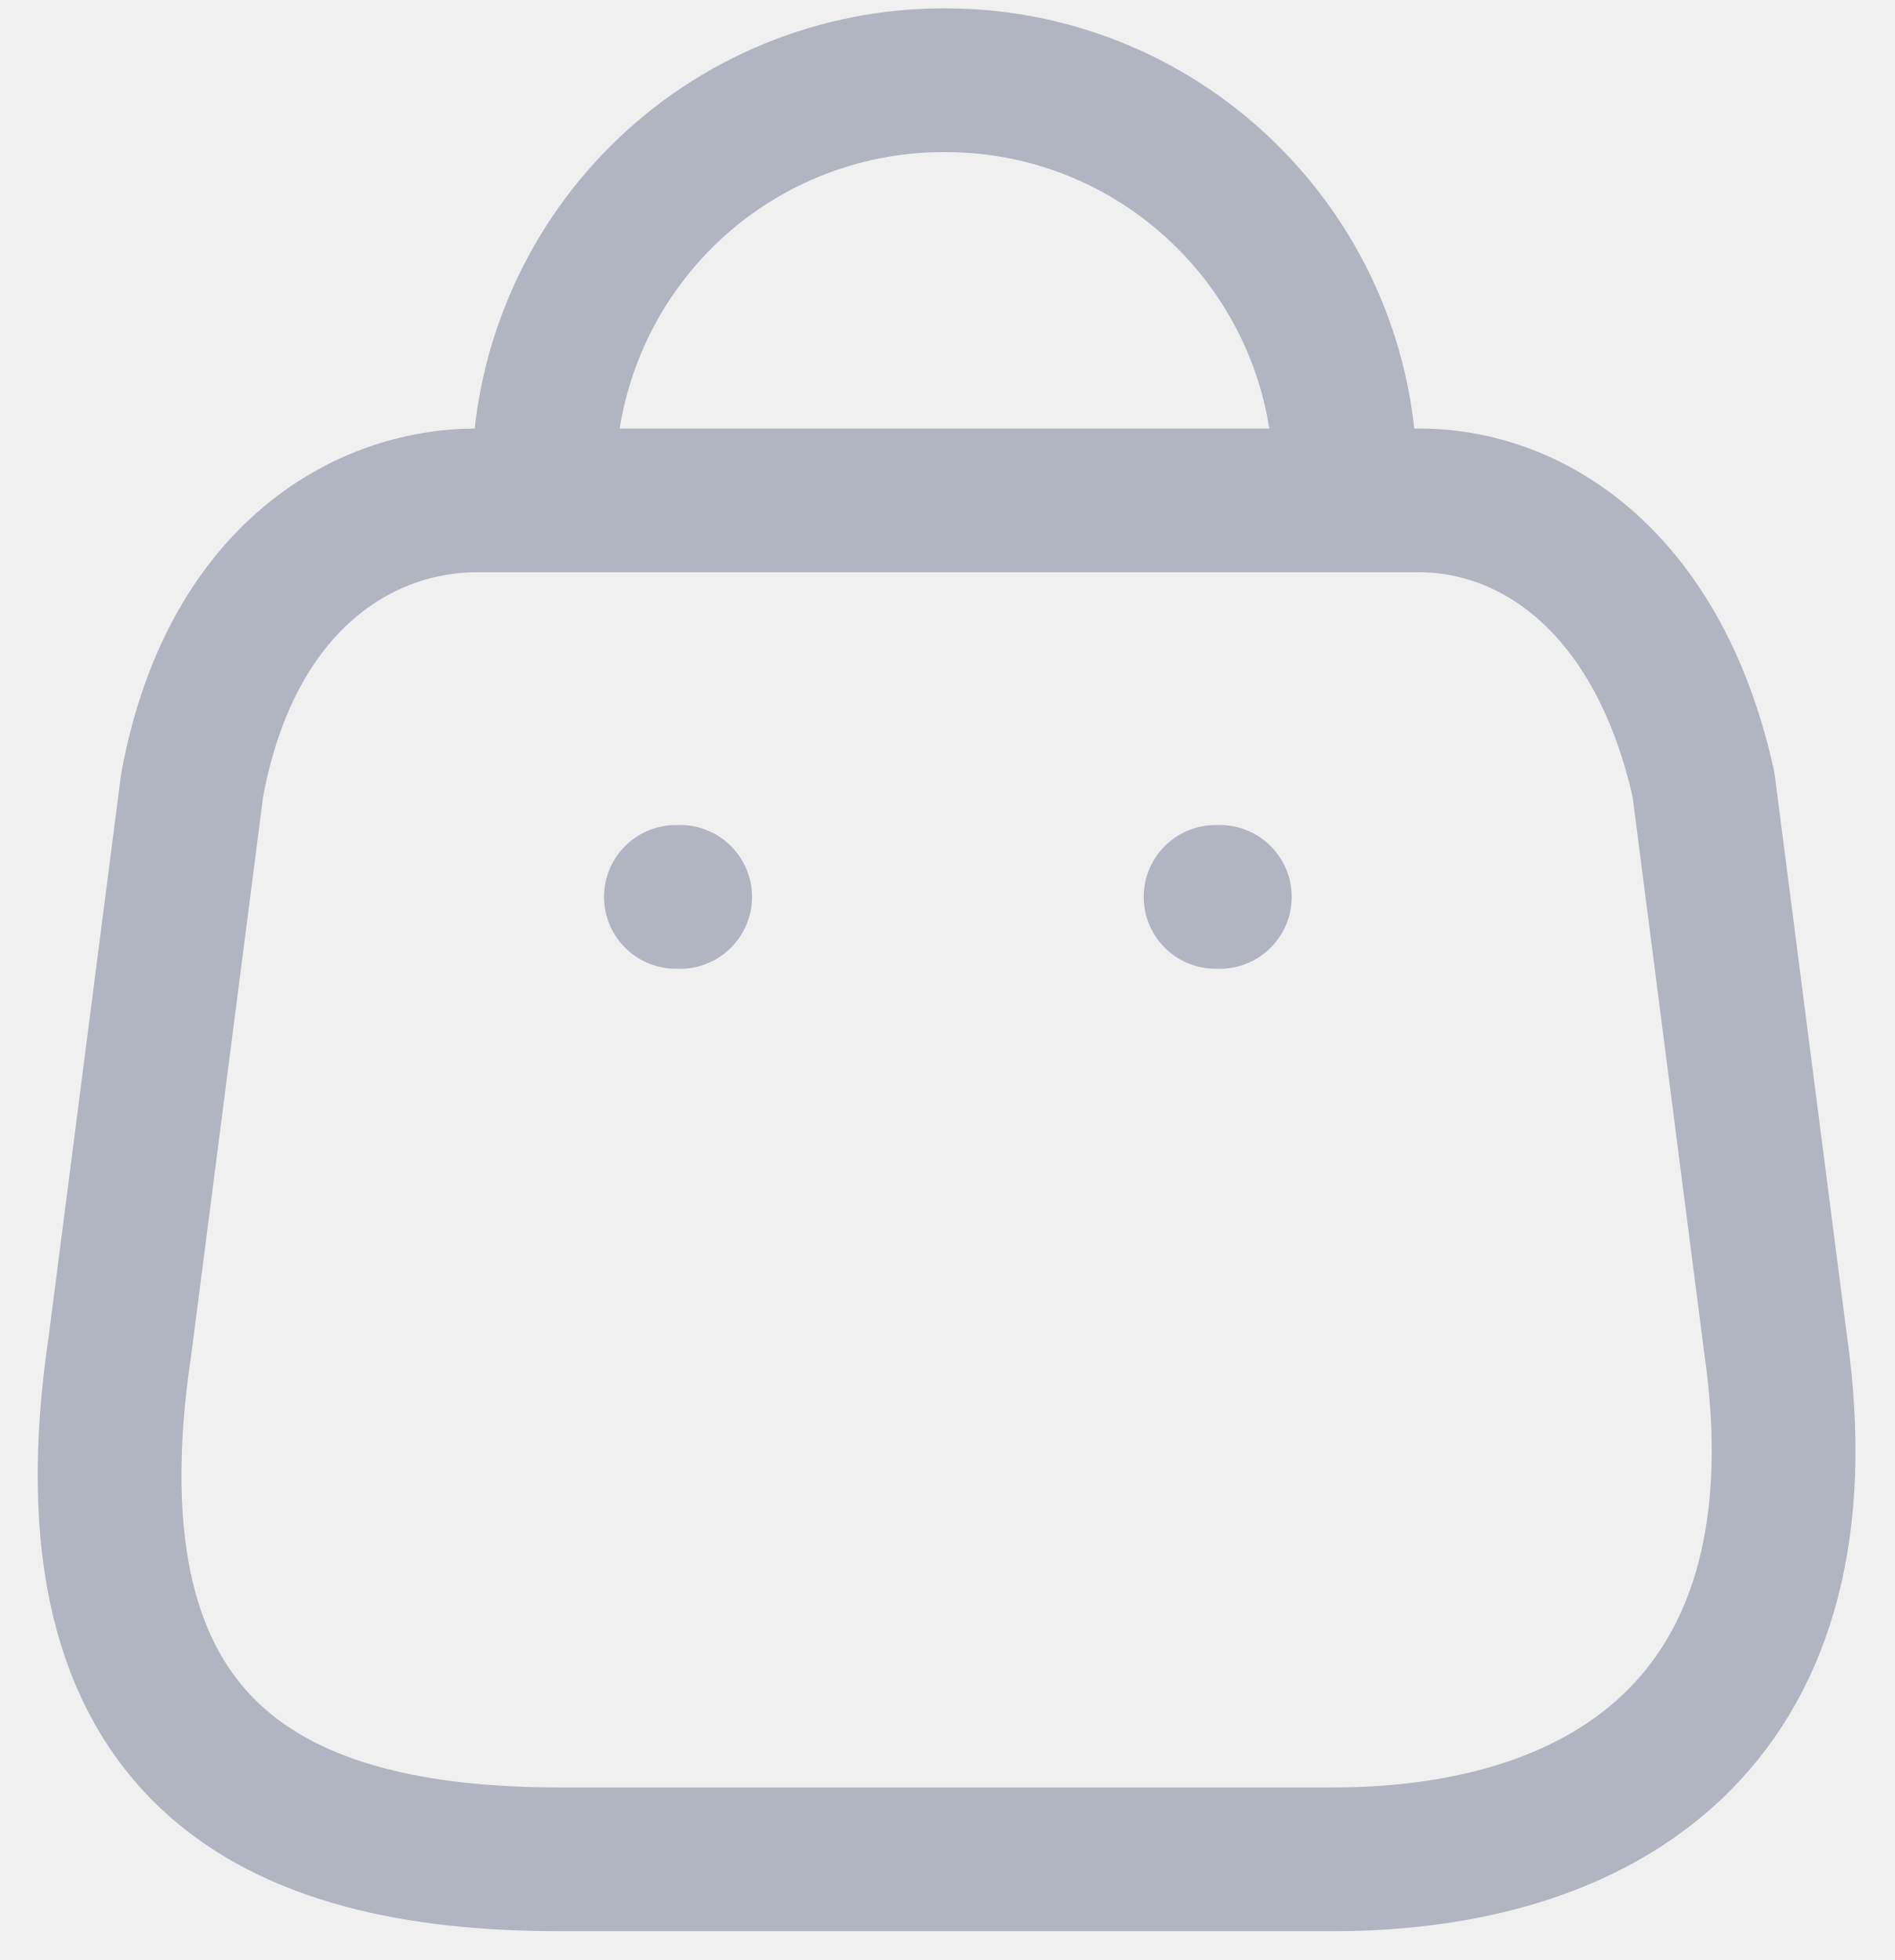
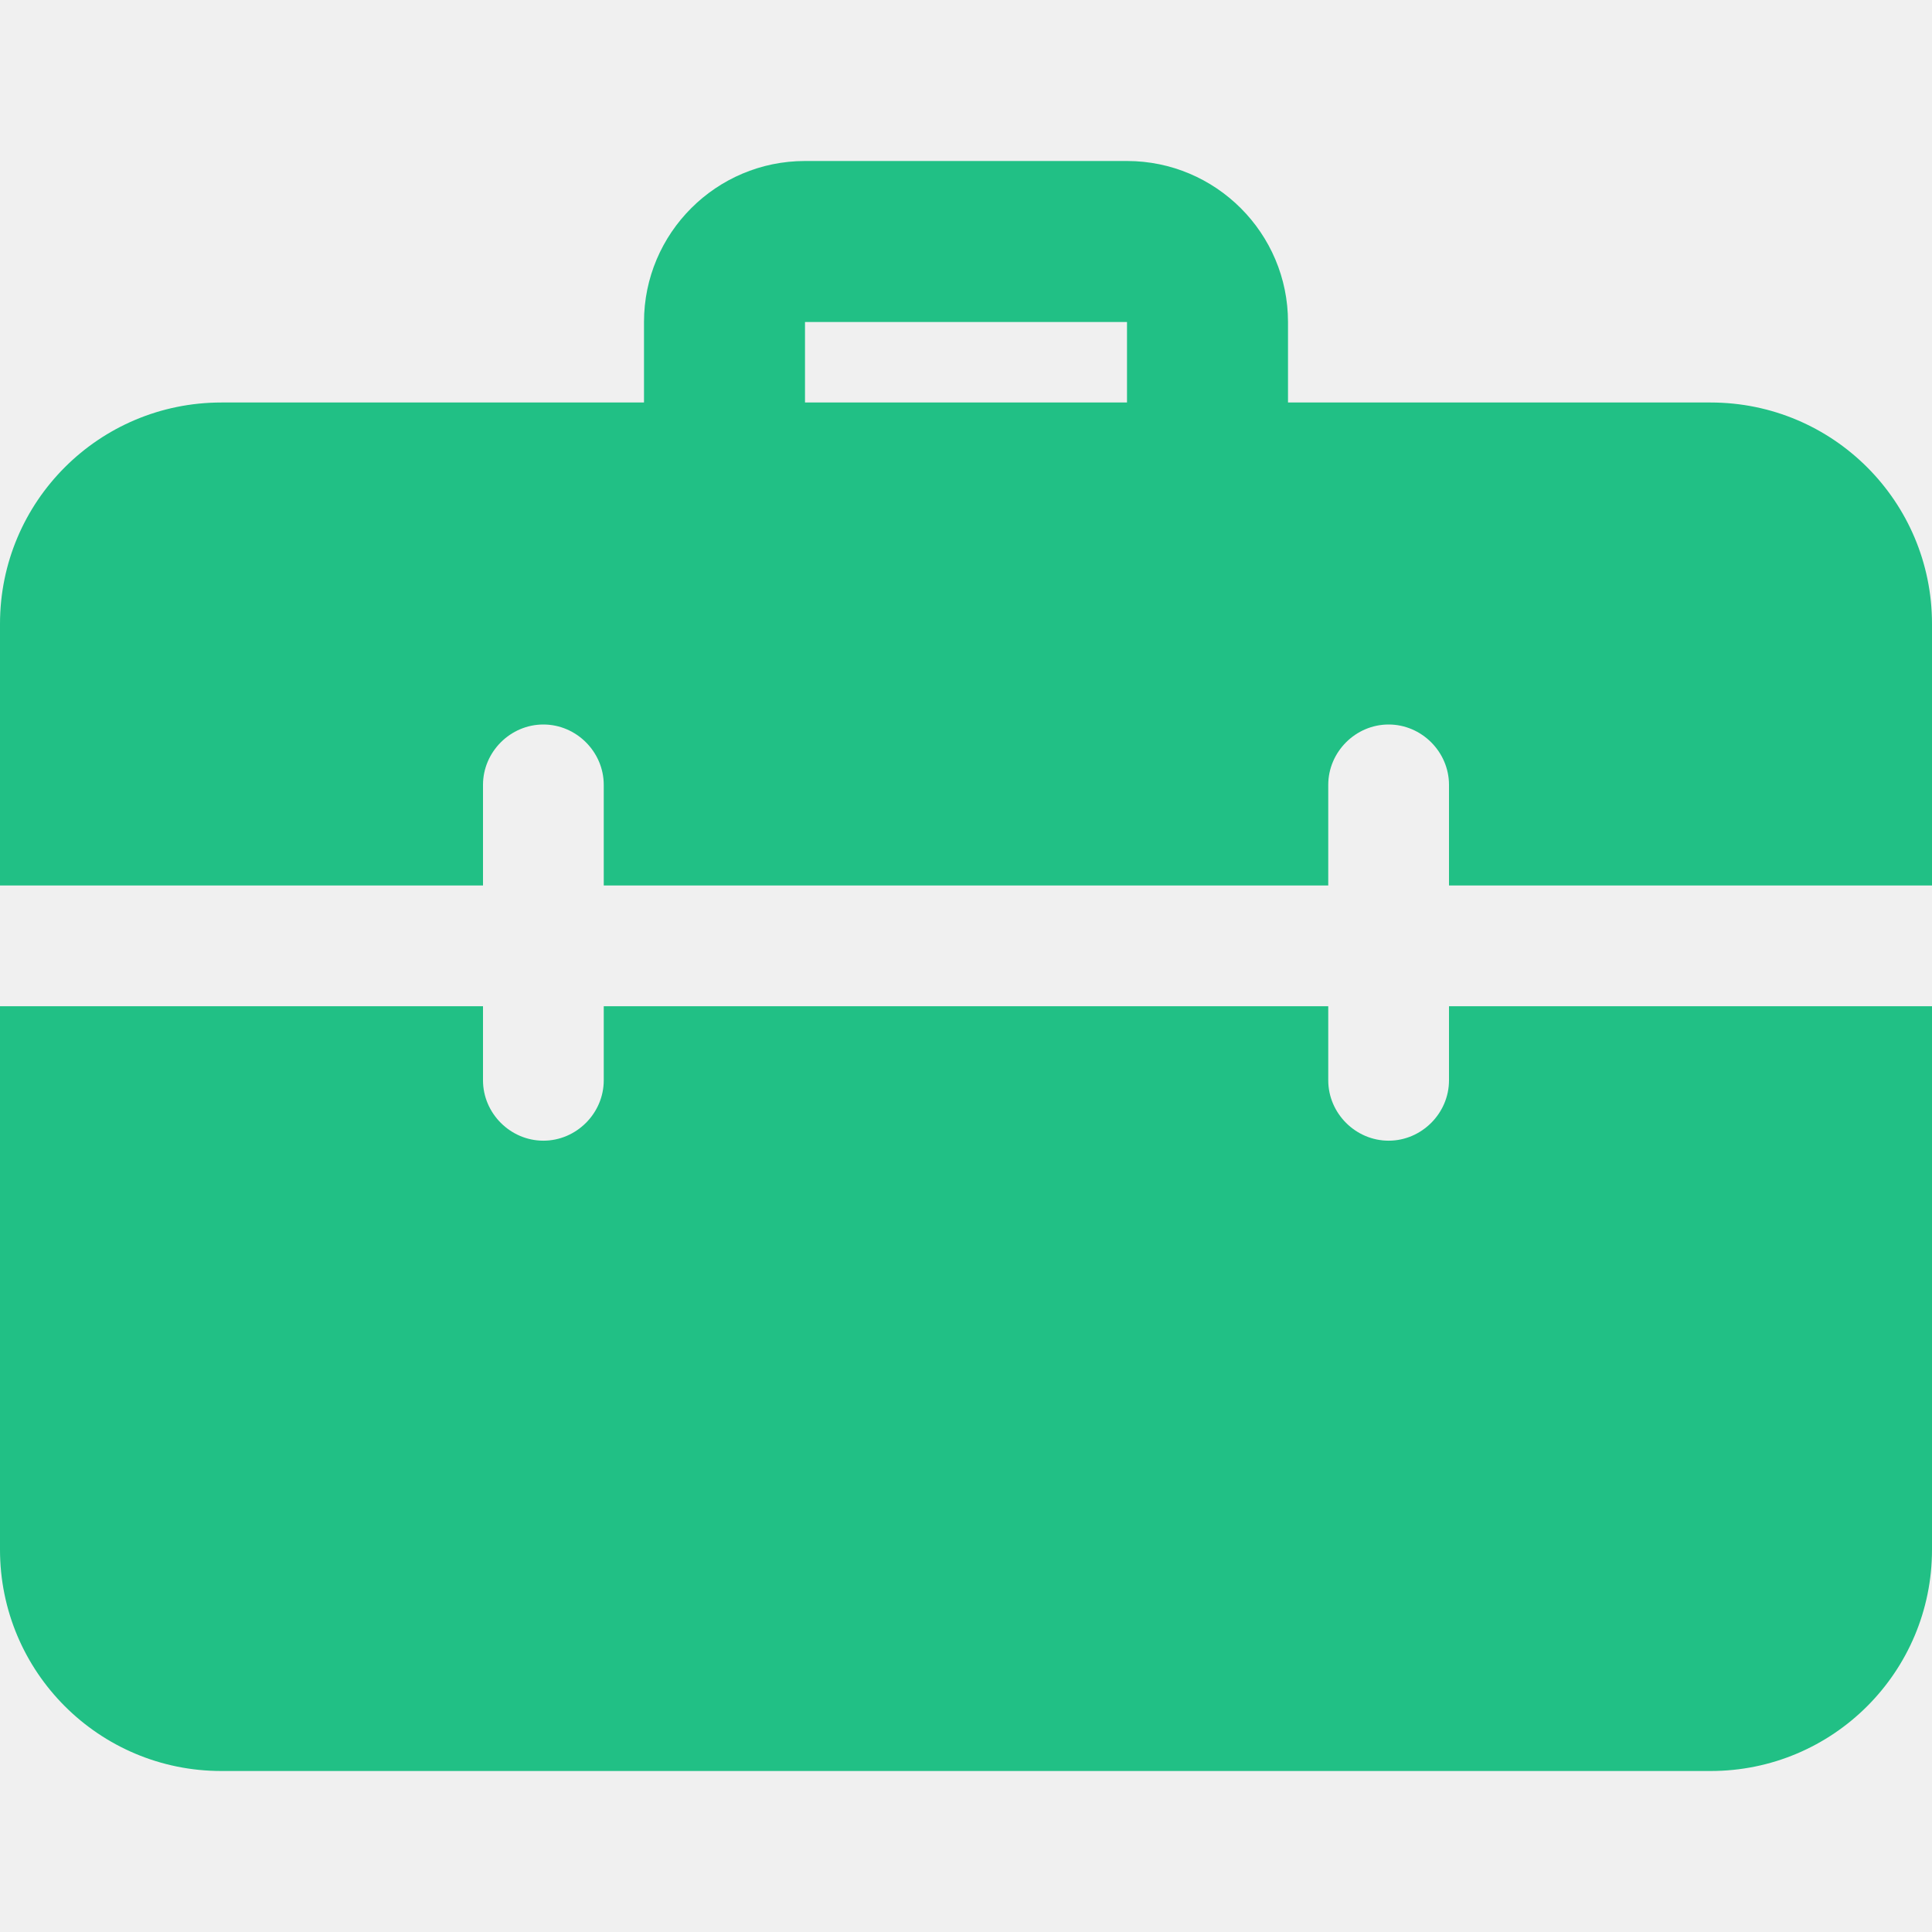
- <svg xmlns="http://www.w3.org/2000/svg" width="29" height="30" viewBox="0 0 29 30" fill="none">
-   <path fill-rule="evenodd" clip-rule="evenodd" d="M20.395 28.459H8.569C4.224 28.459 0.892 26.89 1.839 20.575L2.941 12.016C3.524 8.865 5.534 7.659 7.298 7.659H21.717C23.507 7.659 25.4 8.956 26.074 12.016L27.176 20.575C27.98 26.176 24.739 28.459 20.395 28.459Z" stroke="#B1B4C1" stroke-width="2.2" stroke-linecap="round" stroke-linejoin="round" />
-   <path d="M20.589 7.348C20.589 3.968 17.849 1.228 14.469 1.228V1.228C12.841 1.221 11.277 1.862 10.124 3.011C8.971 4.16 8.322 5.72 8.322 7.348H8.322" stroke="#B1B4C1" stroke-width="2.2" stroke-linecap="round" stroke-linejoin="round" />
-   <path d="M18.67 13.728H18.605" stroke="#B1B4C1" stroke-width="2.2" stroke-linecap="round" stroke-linejoin="round" />
-   <path d="M10.41 13.728H10.345" stroke="#B1B4C1" stroke-width="2.2" stroke-linecap="round" stroke-linejoin="round" />
+ <svg xmlns="http://www.w3.org/2000/svg" width="24" height="24" viewBox="0 0 24 24" fill="none">
+   <g clip-path="url(#clip0_3030_3119)">
+     <path d="M15 6.5C14.448 6.5 14 6.052 14 5.5V4H10V5.5C10 6.052 9.552 6.5 9 6.5C8.448 6.5 8 6.052 8 5.5V4C8 2.897 8.897 2 10 2H14C15.103 2 16 2.897 16 4V5.5C16 6.052 15.552 6.5 15 6.5Z" fill="#21C085" />
+     <path d="M18 12.5V13.42C18 13.83 17.66 14.17 17.25 14.17C16.84 14.17 16.5 13.83 16.5 13.42V12.5H7.5V13.42C7.5 13.83 7.16 14.17 6.75 14.17C6.34 14.17 6 13.83 6 13.42V12.5H0V19.25C0 20.77 1.23 22 2.75 22H21.25C22.77 22 24 20.77 24 19.25V12.5H18ZM21.25 5H2.75C1.23 5 0 6.23 0 7.75V11H6V9.75C6 9.34 6.34 9 6.75 9C7.16 9 7.5 9.34 7.5 9.75V11H16.5V9.75C16.5 9.34 16.84 9 17.25 9C17.66 9 18 9.34 18 9.75V11H24V7.75C24 6.23 22.77 5 21.25 5Z" fill="#21C085" />
+   </g>
+   <defs>
+     <clipPath id="clip0_3030_3119">
+       <rect width="24" height="24" fill="white" />
+     </clipPath>
+   </defs>
</svg>
